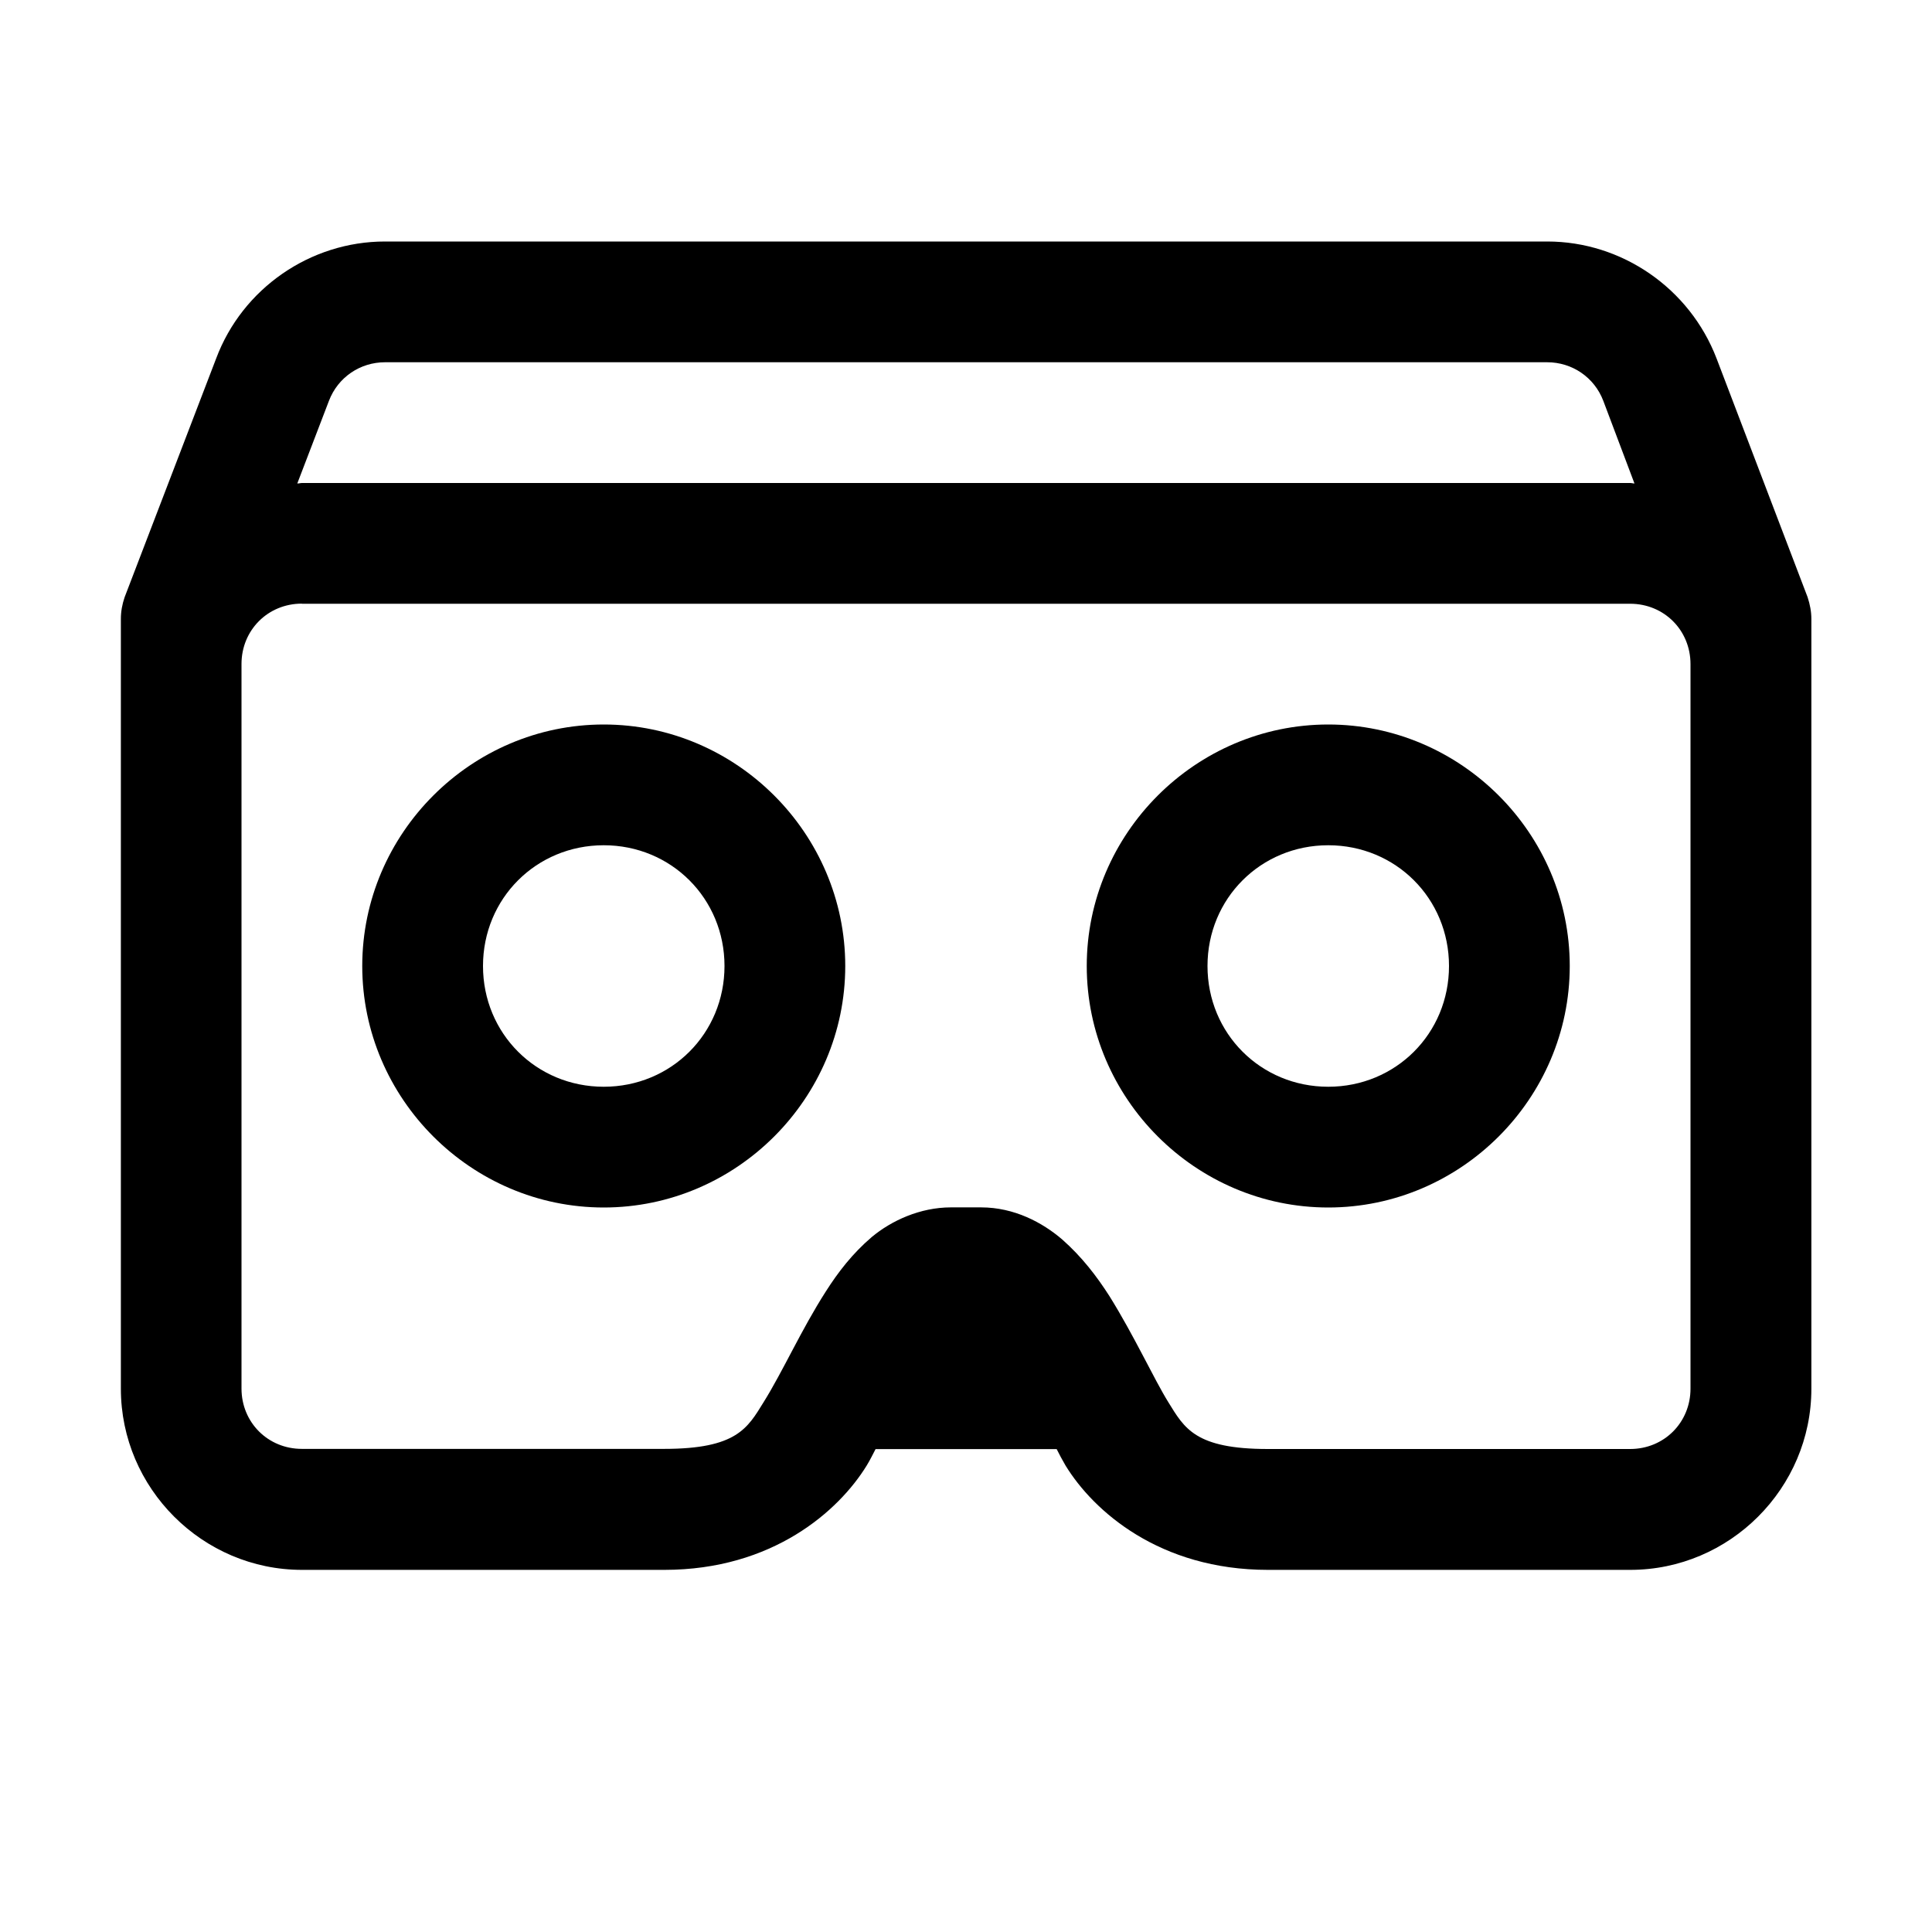
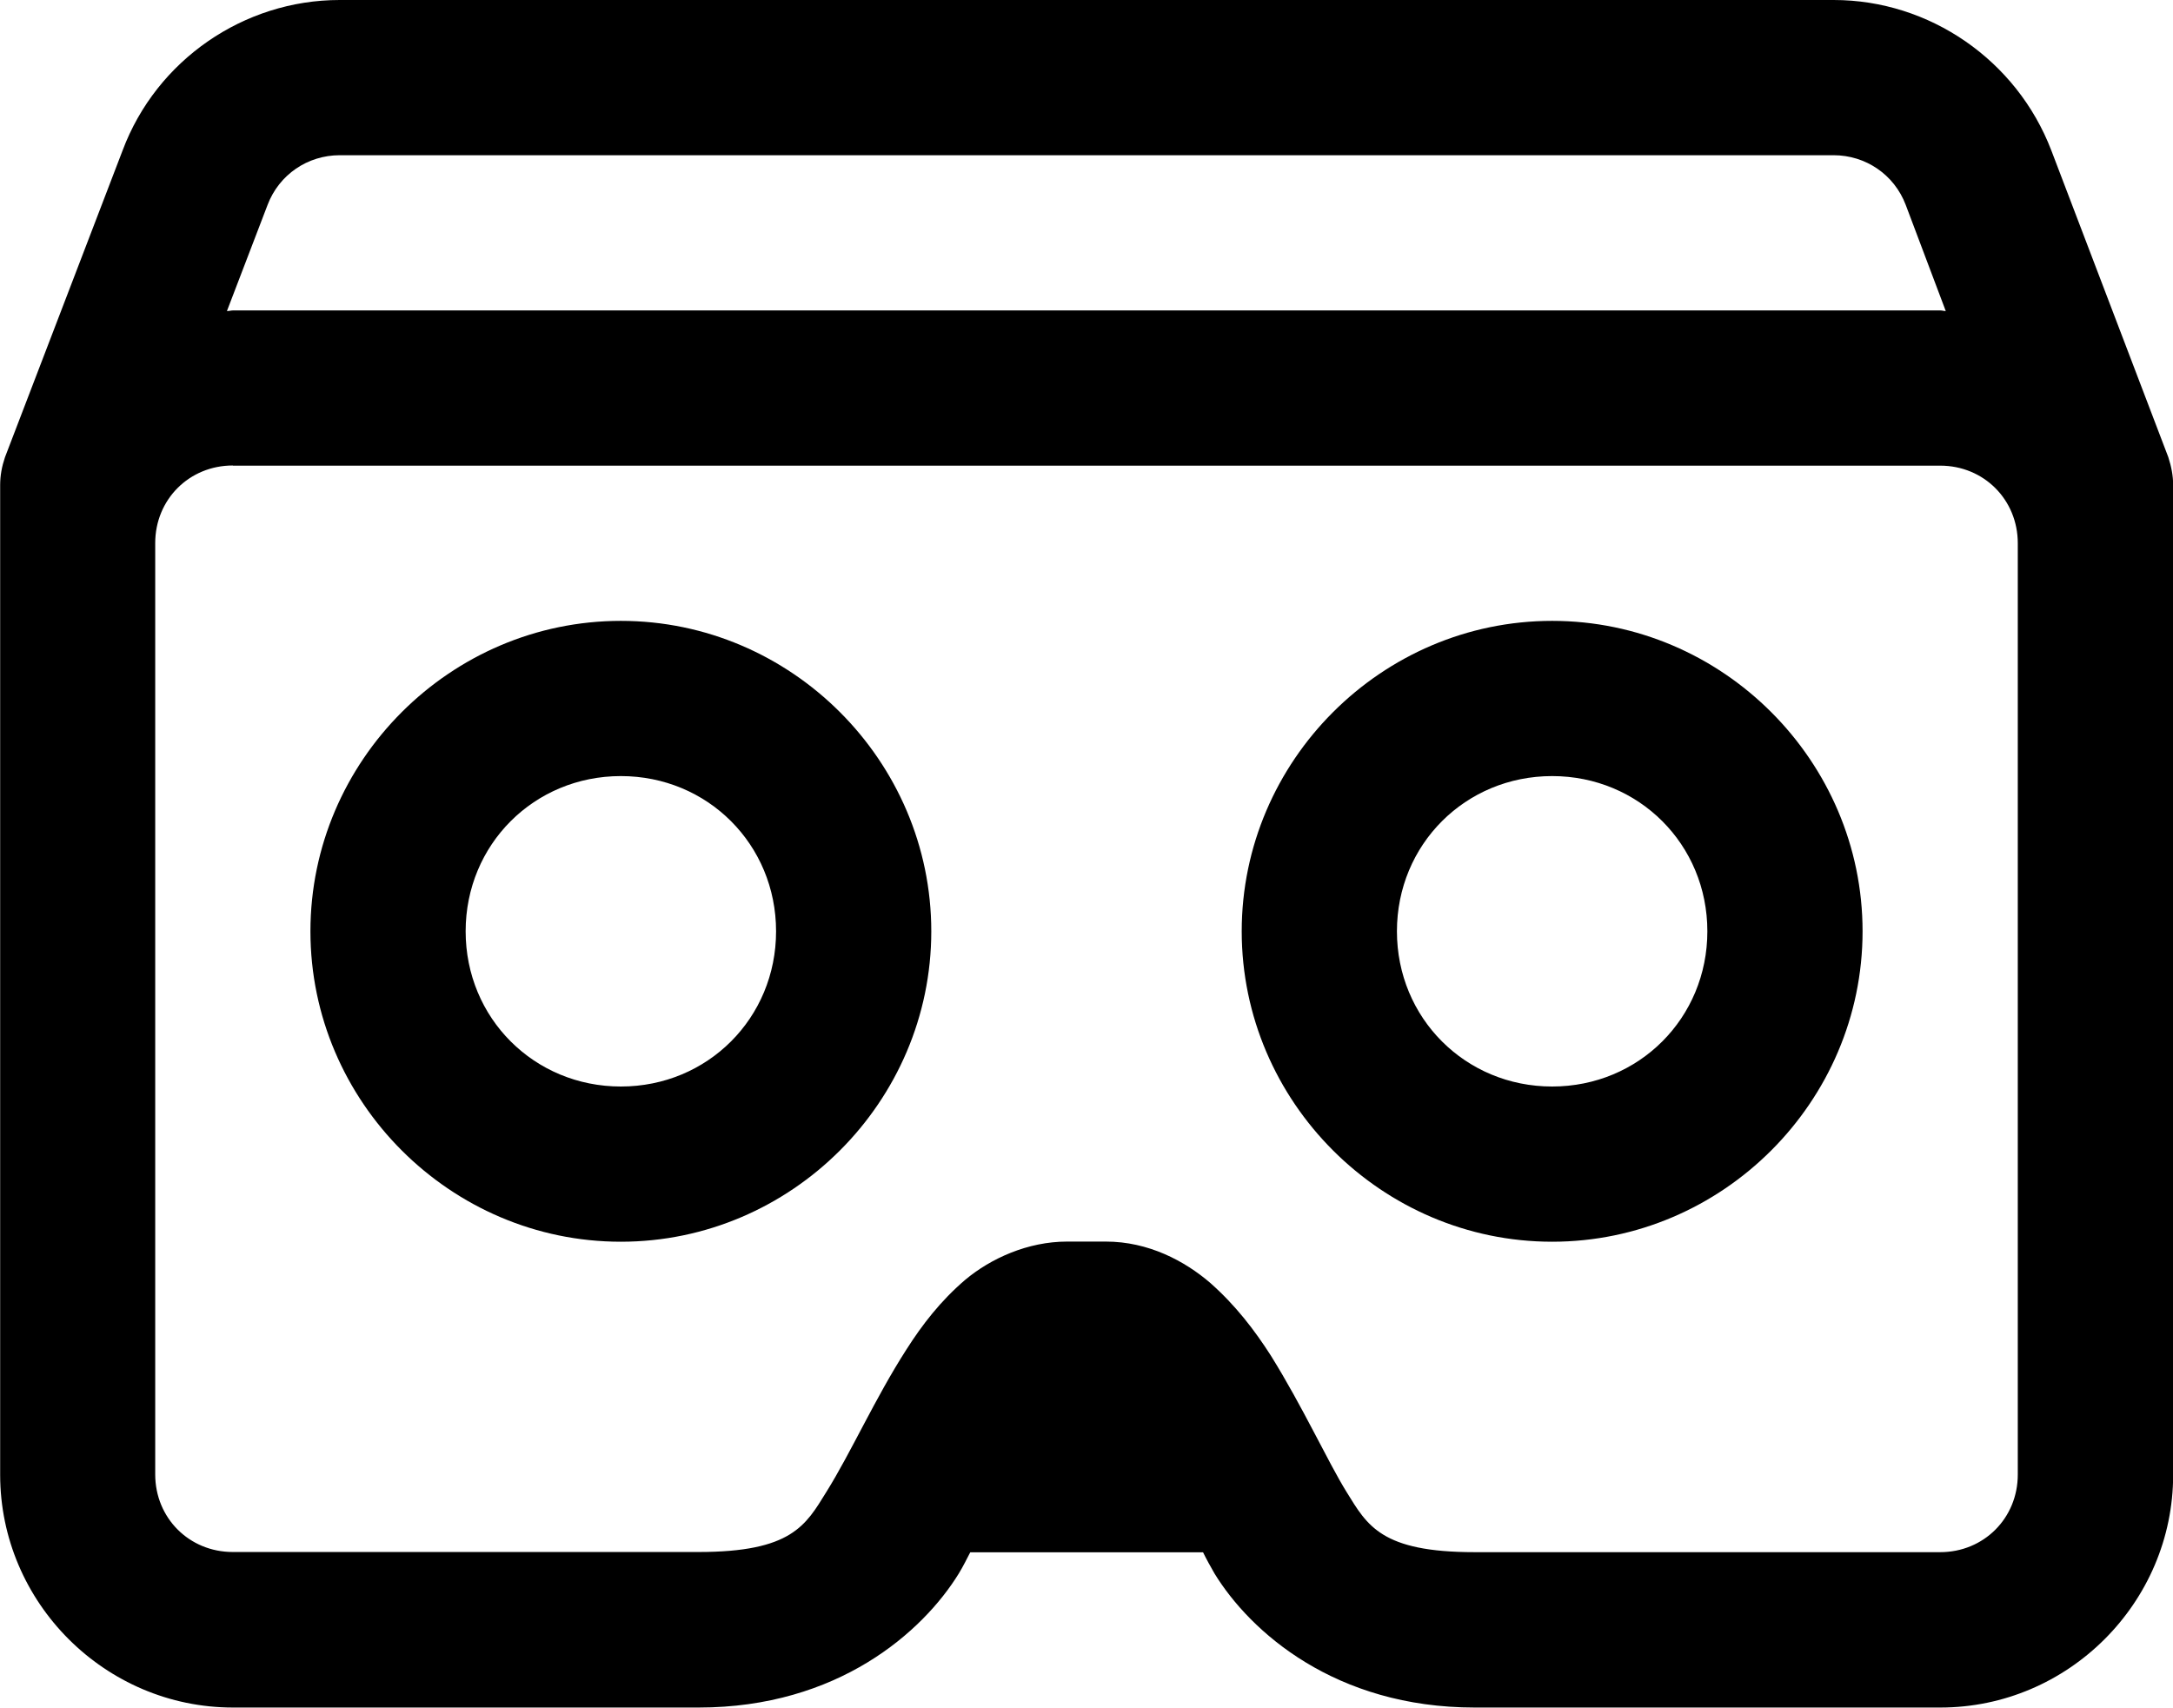
- <svg xmlns="http://www.w3.org/2000/svg" viewBox="0 0 16 16">
-   <path d="m3.188 2c-.617 0-1.18.387-1.398.969l-.758 1.977c-.02.059-.031.117-.031.18v6.375c0 .824.676 1.5 1.5 1.5h3c.898 0 1.445-.488 1.676-.863.031-.051.047-.086.074-.137h1.5c.023.047.047.09.074.137.23.375.777.863 1.676.863h3c.824 0 1.5-.676 1.5-1.5v-5.715c0-.012 0-.023 0-.035v-.625c0-.062-.012-.121-.031-.18l-.754-1.977c-.223-.582-.785-.969-1.402-.969zm0 1h9.625c.207 0 .391.125.465.32l.258.684c-.012 0-.023-.004-.035-.004h-11c-.012 0-.023.004-.039.004l.262-.684c.074-.195.258-.32.465-.32zm-.688 2h11c.281 0 .5.219.5.5v6c0 .281-.219.5-.5.5h-3c-.602 0-.691-.172-.824-.387-.121-.195-.281-.547-.488-.879-.105-.164-.227-.324-.391-.469-.164-.141-.398-.266-.672-.266h-.25c-.254 0-.492.109-.656.246-.16.137-.277.289-.379.449-.203.316-.355.66-.516.918-.133.215-.223.387-.824.387h-3c-.281 0-.5-.219-.5-.5v-5.715c0-.012 0-.023 0-.035v-.25c0-.281.219-.5.5-.5zm2.5 1c-1.098 0-2 .902-2 2s.902 2 2 2 2-.902 2-2-.902-2-2-2zm6 0c-1.098 0-2 .902-2 2s.902 2 2 2 2-.902 2-2-.902-2-2-2zm-6 1c.559 0 1 .441 1 1s-.441 1-1 1-1-.441-1-1 .441-1 1-1zm6 0c.559 0 1 .441 1 1s-.441 1-1 1-1-.441-1-1 .441-1 1-1z" />
+ <svg xmlns="http://www.w3.org/2000/svg" height="11" viewBox="0 0 14 11" width="14">
+   <path d="m2.188 0c-.617 0-1.18.387-1.398.969l-.758 1.977c-.02.059-.031.117-.031.18v6.375c0 .824.676 1.5 1.5 1.5h3c.898 0 1.445-.488 1.676-.863.031-.051.047-.086.074-.137h1.5c.023.047.047.09.074.137.23.375.777.863 1.676.863h3c.824 0 1.5-.676 1.5-1.5v-5.715c0-.012 0-.023 0-.035v-.625c0-.062-.012-.121-.031-.18l-.754-1.977c-.223-.582-.785-.969-1.402-.969zm0 1h9.625c.207 0 .391.125.465.32l.258.684c-.012 0-.023-.004-.035-.004h-11c-.012 0-.023.004-.039.004l.262-.684c.074-.195.258-.32.465-.32zm-.688 2h11c.281 0 .5.219.5.5v6c0 .281-.219.5-.5.5h-3c-.602 0-.691-.172-.824-.387-.121-.195-.281-.547-.488-.879-.105-.164-.227-.324-.391-.469-.164-.141-.398-.266-.672-.266h-.25c-.254 0-.492.109-.656.246-.16.137-.277.289-.379.449-.203.316-.355.66-.516.918-.133.215-.223.387-.824.387h-3c-.281 0-.5-.219-.5-.5v-5.715c0-.012 0-.023 0-.035v-.25c0-.281.219-.5.5-.5zm2.5 1c-1.098 0-2 .902-2 2s.902 2 2 2 2-.902 2-2-.902-2-2-2zm6 0c-1.098 0-2 .902-2 2s.902 2 2 2 2-.902 2-2-.902-2-2-2zm-6 1c.559 0 1 .441 1 1s-.441 1-1 1-1-.441-1-1 .441-1 1-1zm6 0c.559 0 1 .441 1 1s-.441 1-1 1-1-.441-1-1 .441-1 1-1z" />
</svg>
